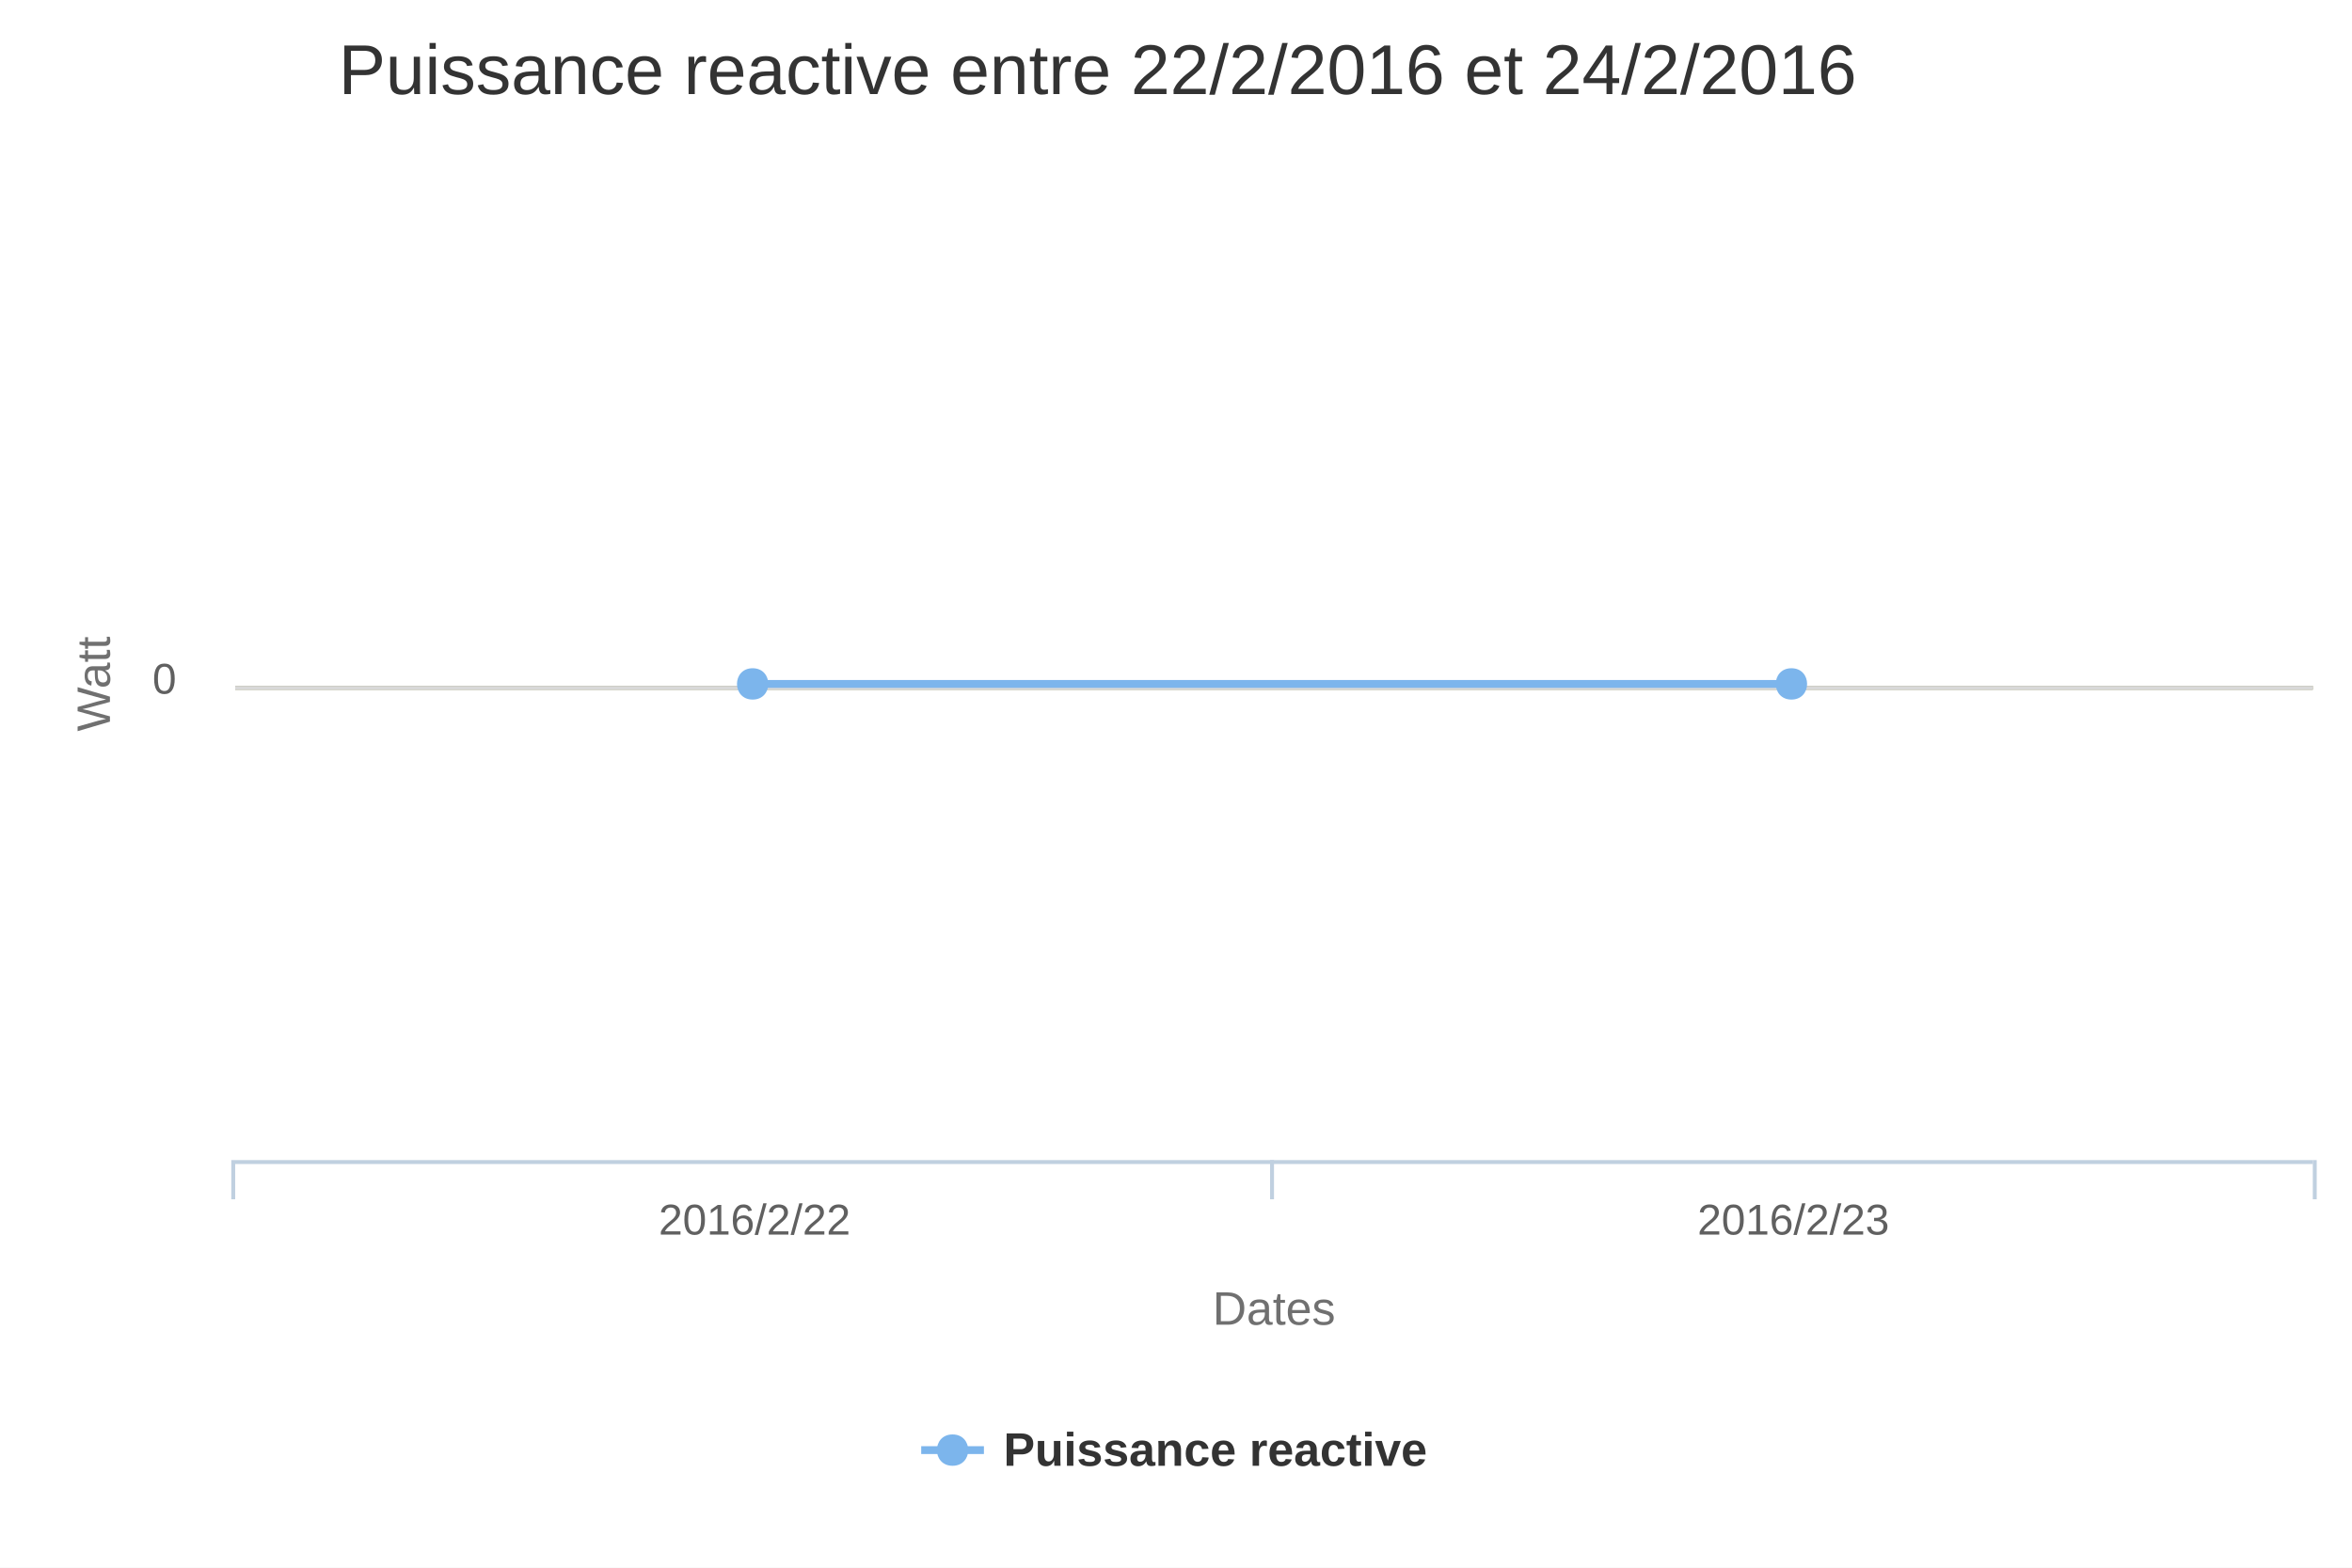
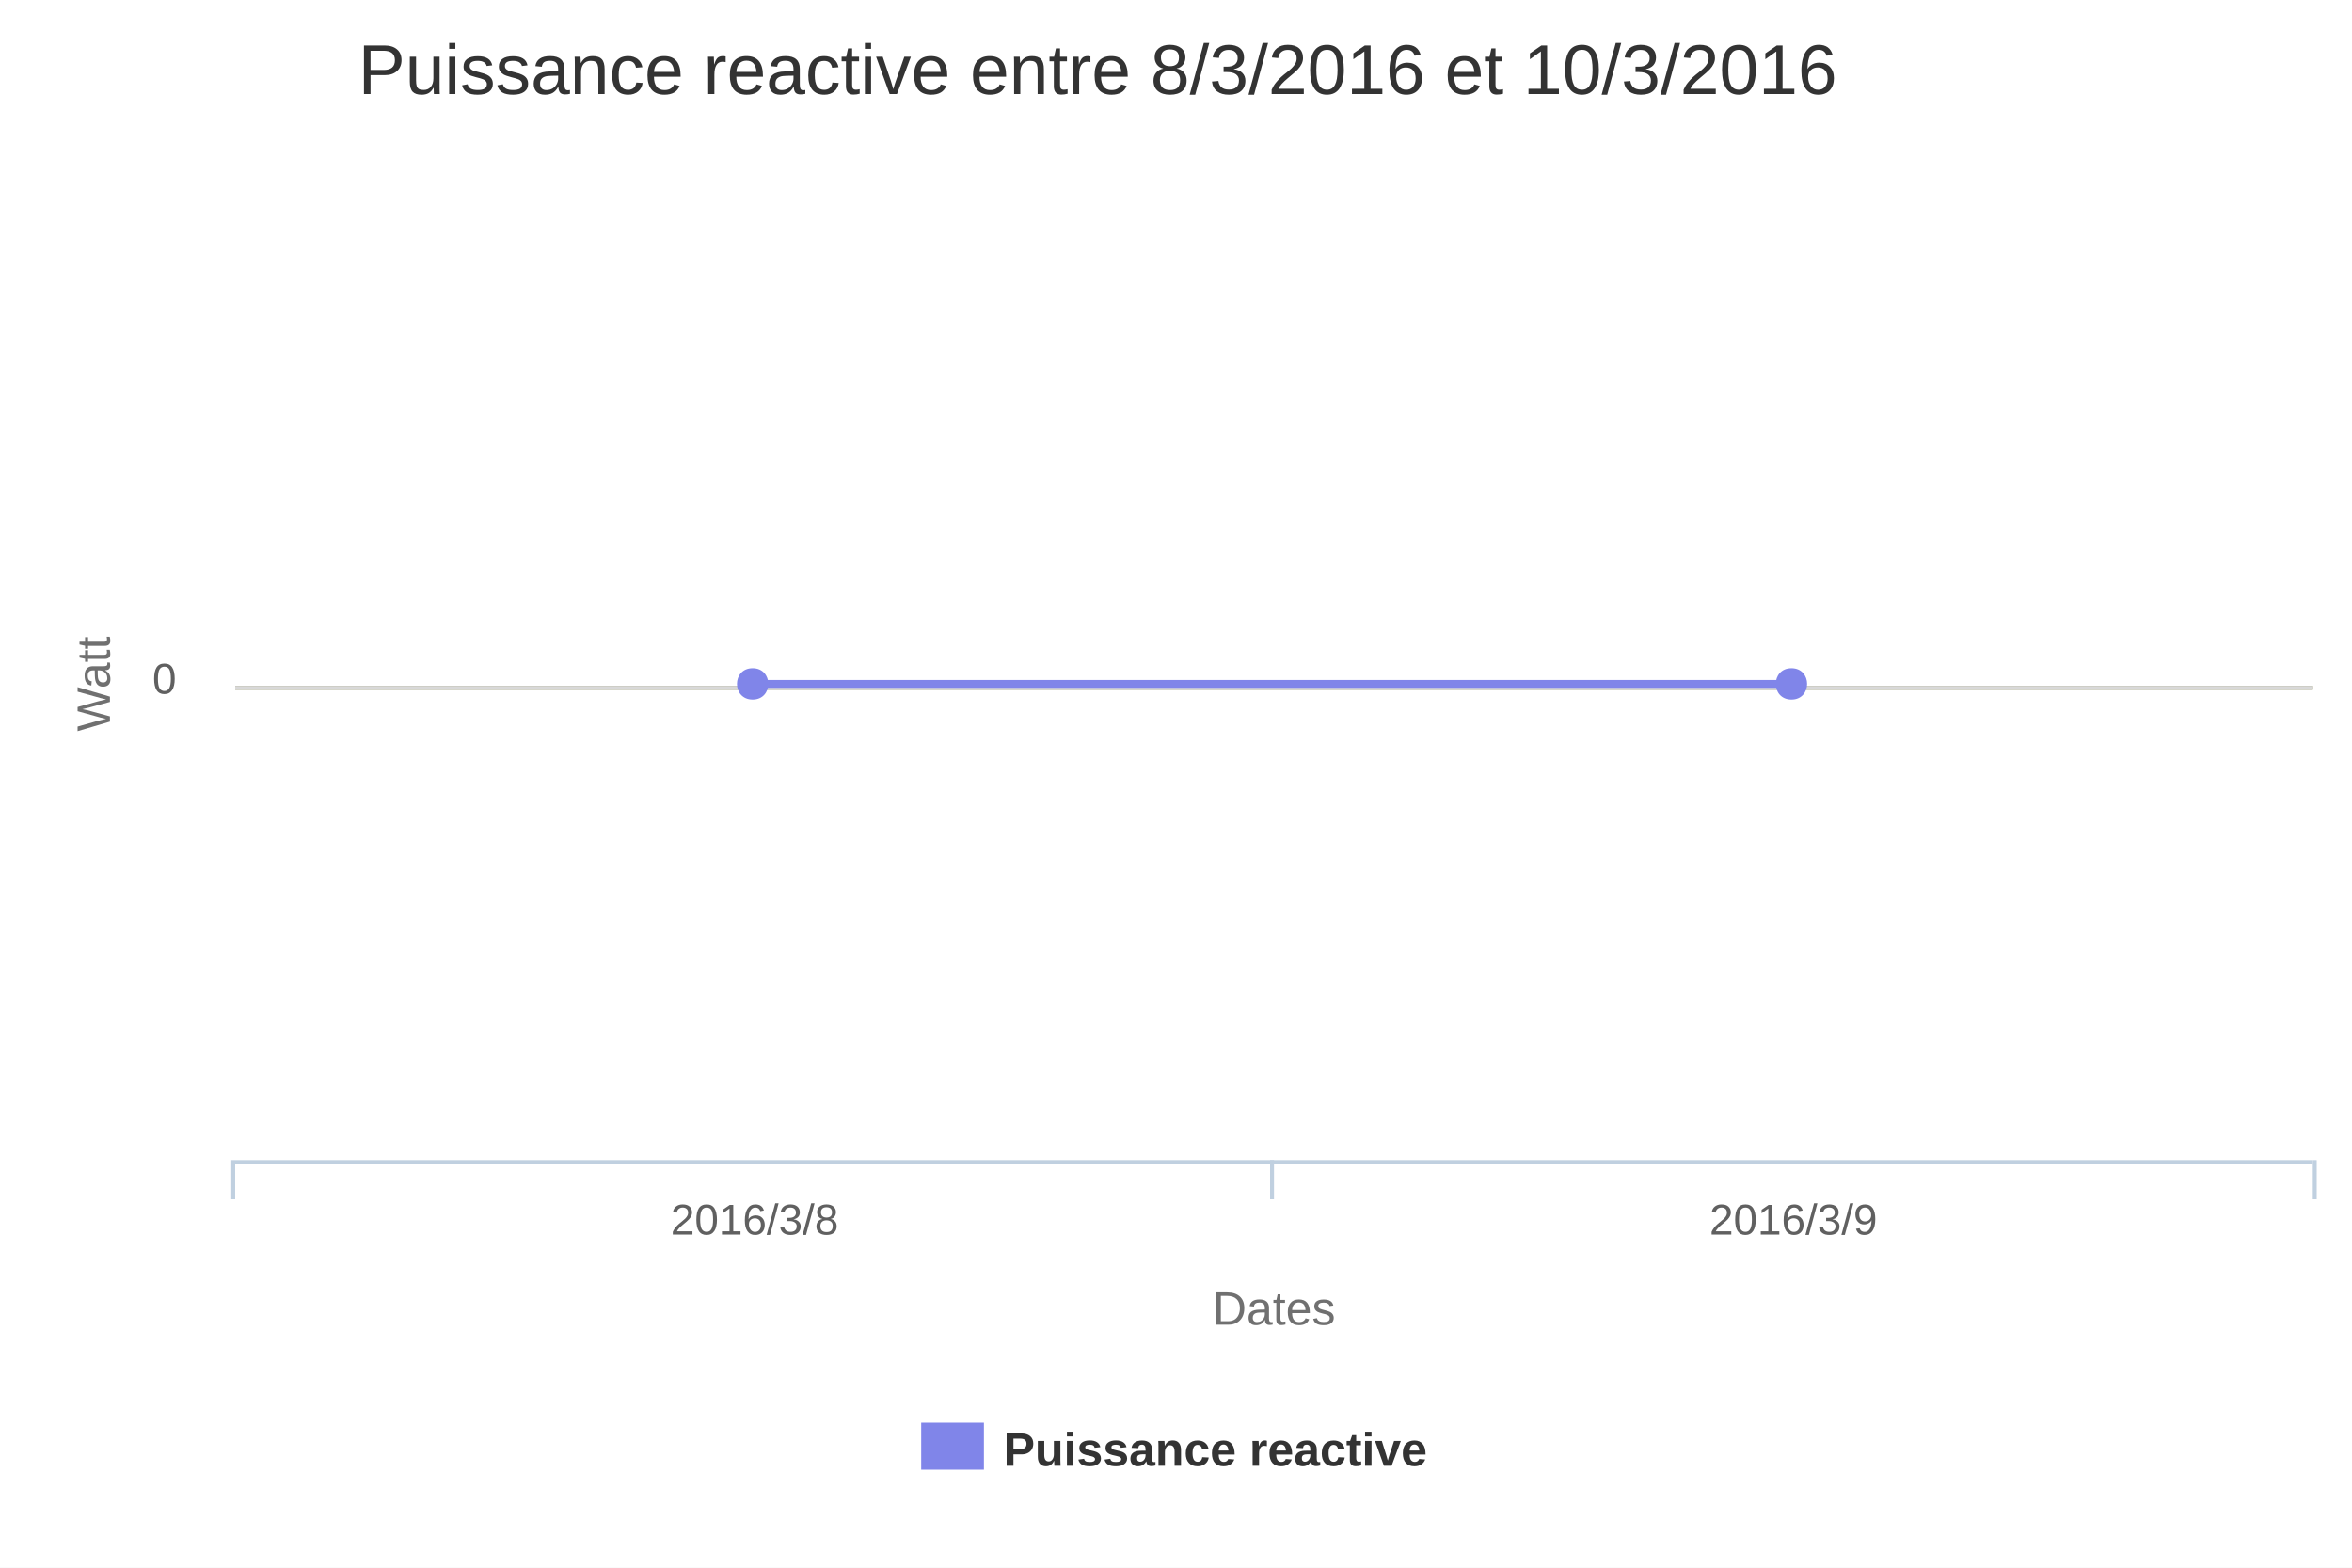
<svg xmlns="http://www.w3.org/2000/svg" version="1.1" style="font-family:'lucida grande', 'lucida sans unicode', arial, helvetica, sans-serif;font-size:12px;" width="600" height="400">
  <defs>
-     <clipPath id="highcharts-47">
+     <clipPath id="highcharts-12">
      <rect x="0" y="0" width="530" height="243" />
    </clipPath>
  </defs>
  <rect x="0" y="0" width="600" height="400" strokeWidth="0" fill="#FFFFFF" class=" highcharts-background" />
  <path fill="none" d="M 60 175.5 L 590 175.5" stroke="#808050" stroke-width="1" />
  <g class="highcharts-grid" />
  <g class="highcharts-grid">
    <path fill="none" d="M 60 175.5 L 590 175.5" stroke="#D8D8D8" stroke-width="1" opacity="1" />
  </g>
  <g class="highcharts-axis">
    <path fill="none" d="M 324.5 296 L 324.5 306" stroke="#C0D0E0" stroke-width="1" opacity="1" />
    <path fill="none" d="M 590.5 296 L 590.5 306" stroke="#C0D0E0" stroke-width="1" opacity="1" />
    <path fill="none" d="M 59.5 296 L 59.5 306" stroke="#C0D0E0" stroke-width="1" opacity="1" />
    <text x="325" text-anchor="middle" transform="translate(0,0)" class=" highcharts-xaxis-title" style="color:#707070;fill:#707070;" y="338">Dates</text>
    <path fill="none" d="M 60 296.5 L 590 296.5" stroke="#C0D0E0" stroke-width="1" />
  </g>
  <g class="highcharts-axis">
    <text x="28.047" text-anchor="middle" transform="translate(0,0) rotate(270 28.04688 174.5)" class=" highcharts-yaxis-title" style="color:#707070;fill:#707070;" y="174.5">Watt</text>
  </g>
  <g class="highcharts-series-group">
-     <g class="highcharts-series highcharts-series-0" transform="translate(60,53) scale(1 1)" clip-path="url(#highcharts-47)">
-       <path fill="none" d="M 132.5 121.5 L 397.5 121.5" stroke="#7cb5ec" stroke-width="2" stroke-linejoin="round" stroke-linecap="round" />
+     <g class="highcharts-series highcharts-series-0" transform="translate(60,53) scale(1 1)" clip-path="url(#highcharts-12)">
+       <path fill="#8085e9" d="M 132.5 121.5 L 397.5 121.5 L 397.5 121.5 L 132.5 121.5" fill-opacity="0.75" />
+       <path fill="none" d="M 132.5 121.5 L 397.5 121.5" stroke="#8085e9" stroke-width="2" stroke-linejoin="round" stroke-linecap="round" />
    </g>
    <g class="highcharts-markers highcharts-series-0" transform="translate(60,53) scale(1 1)" clip-path="none">
-       <path fill="#7cb5ec" d="M 397 117.5 C 402.328 117.5 402.328 125.5 397 125.5 C 391.672 125.5 391.672 117.5 397 117.5 Z" />
-       <path fill="#7cb5ec" d="M 132 117.5 C 137.328 117.5 137.328 125.5 132 125.5 C 126.672 125.5 126.672 117.5 132 117.5 Z" />
+       <path fill="#8085e9" d="M 397 117.5 C 402.328 117.5 402.328 125.5 397 125.5 C 391.672 125.5 391.672 117.5 397 117.5 Z" />
+       <path fill="#8085e9" d="M 132 117.5 C 137.328 117.5 137.328 125.5 132 125.5 C 126.672 125.5 126.672 117.5 132 117.5 Z" />
    </g>
  </g>
  <text x="280" text-anchor="middle" class="highcharts-title" style="color:#333333;font-size:18px;fill:#333333;width:536px;" y="24">
-     <tspan>Puissance reactive entre 22/2/2016 et 24/2/2016</tspan>
+     <tspan>Puissance reactive entre 8/3/2016 et 10/3/2016</tspan>
  </text>
  <g class="highcharts-legend" transform="translate(227,356)">
    <g>
      <g>
        <g class="highcharts-legend-item" transform="translate(8,3)">
-           <path fill="none" d="M 0 11 L 16 11" stroke="#7cb5ec" stroke-width="2" />
-           <path fill="#7cb5ec" d="M 8 7 C 13.328 7 13.328 15 8 15 C 2.672 15 2.672 7 8 7 Z" />
          <text x="21" style="color:#333333;font-size:12px;font-weight:bold;cursor:pointer;fill:#333333;" text-anchor="start" y="15">
            <tspan>Puissance reactive </tspan>
          </text>
+           <rect x="0" y="4" width="16" height="12" fill="#8085e9" />
        </g>
      </g>
    </g>
  </g>
  <g class="highcharts-axis-labels highcharts-xaxis-labels">
-     <text x="192.5" style="color:#606060;cursor:default;font-size:11px;fill:#606060;width:255px;text-overflow:clip;" text-anchor="middle" transform="translate(0,0)" y="315" opacity="1">2016/2/22</text>
-     <text x="457.5" style="color:#606060;cursor:default;font-size:11px;fill:#606060;width:255px;text-overflow:clip;" text-anchor="middle" transform="translate(0,0)" y="315" opacity="1">2016/2/23</text>
+     <text x="192.5" style="color:#606060;cursor:default;font-size:11px;fill:#606060;width:255px;text-overflow:clip;" text-anchor="middle" transform="translate(0,0)" y="315" opacity="1">2016/3/8</text>
+     <text x="457.5" style="color:#606060;cursor:default;font-size:11px;fill:#606060;width:255px;text-overflow:clip;" text-anchor="middle" transform="translate(0,0)" y="315" opacity="1">2016/3/9</text>
  </g>
  <g class="highcharts-axis-labels highcharts-yaxis-labels">
    <text x="45" style="color:#606060;cursor:default;font-size:11px;fill:#606060;width:188px;text-overflow:clip;" text-anchor="end" transform="translate(0,0)" y="177" opacity="1">0</text>
  </g>
  <g class="highcharts-tooltip" style="cursor:default;padding:0;pointer-events:none;white-space:nowrap;" transform="translate(0,-9999)">
    <path fill="none" d="M 3.5 0.5 L 13.5 0.5 C 16.5 0.5 16.5 0.5 16.5 3.5 L 16.5 13.5 C 16.5 16.5 16.5 16.5 13.5 16.5 L 3.5 16.5 C 0.5 16.5 0.5 16.5 0.5 13.5 L 0.5 3.5 C 0.5 0.5 0.5 0.5 3.5 0.5" stroke="black" stroke-opacity="0.05" stroke-width="5" transform="translate(1, 1)" />
    <path fill="none" d="M 3.5 0.5 L 13.5 0.5 C 16.5 0.5 16.5 0.5 16.5 3.5 L 16.5 13.5 C 16.5 16.5 16.5 16.5 13.5 16.5 L 3.5 16.5 C 0.5 16.5 0.5 16.5 0.5 13.5 L 0.5 3.5 C 0.5 0.5 0.5 0.5 3.5 0.5" stroke="black" stroke-opacity="0.1" stroke-width="3" transform="translate(1, 1)" />
    <path fill="none" d="M 3.5 0.5 L 13.5 0.5 C 16.5 0.5 16.5 0.5 16.5 3.5 L 16.5 13.5 C 16.5 16.5 16.5 16.5 13.5 16.5 L 3.5 16.5 C 0.5 16.5 0.5 16.5 0.5 13.5 L 0.5 3.5 C 0.5 0.5 0.5 0.5 3.5 0.5" stroke="black" stroke-opacity="0.15" stroke-width="1" transform="translate(1, 1)" />
    <path fill="rgb(249, 249, 249)" fill-opacity=" .85" d="M 3.5 0.5 L 13.5 0.5 C 16.5 0.5 16.5 0.5 16.5 3.5 L 16.5 13.5 C 16.5 16.5 16.5 16.5 13.5 16.5 L 3.5 16.5 C 0.5 16.5 0.5 16.5 0.5 13.5 L 0.5 3.5 C 0.5 0.5 0.5 0.5 3.5 0.5" />
    <text x="8" style="font-size:12px;color:#333333;fill:#333333;" y="20" />
  </g>
</svg>
